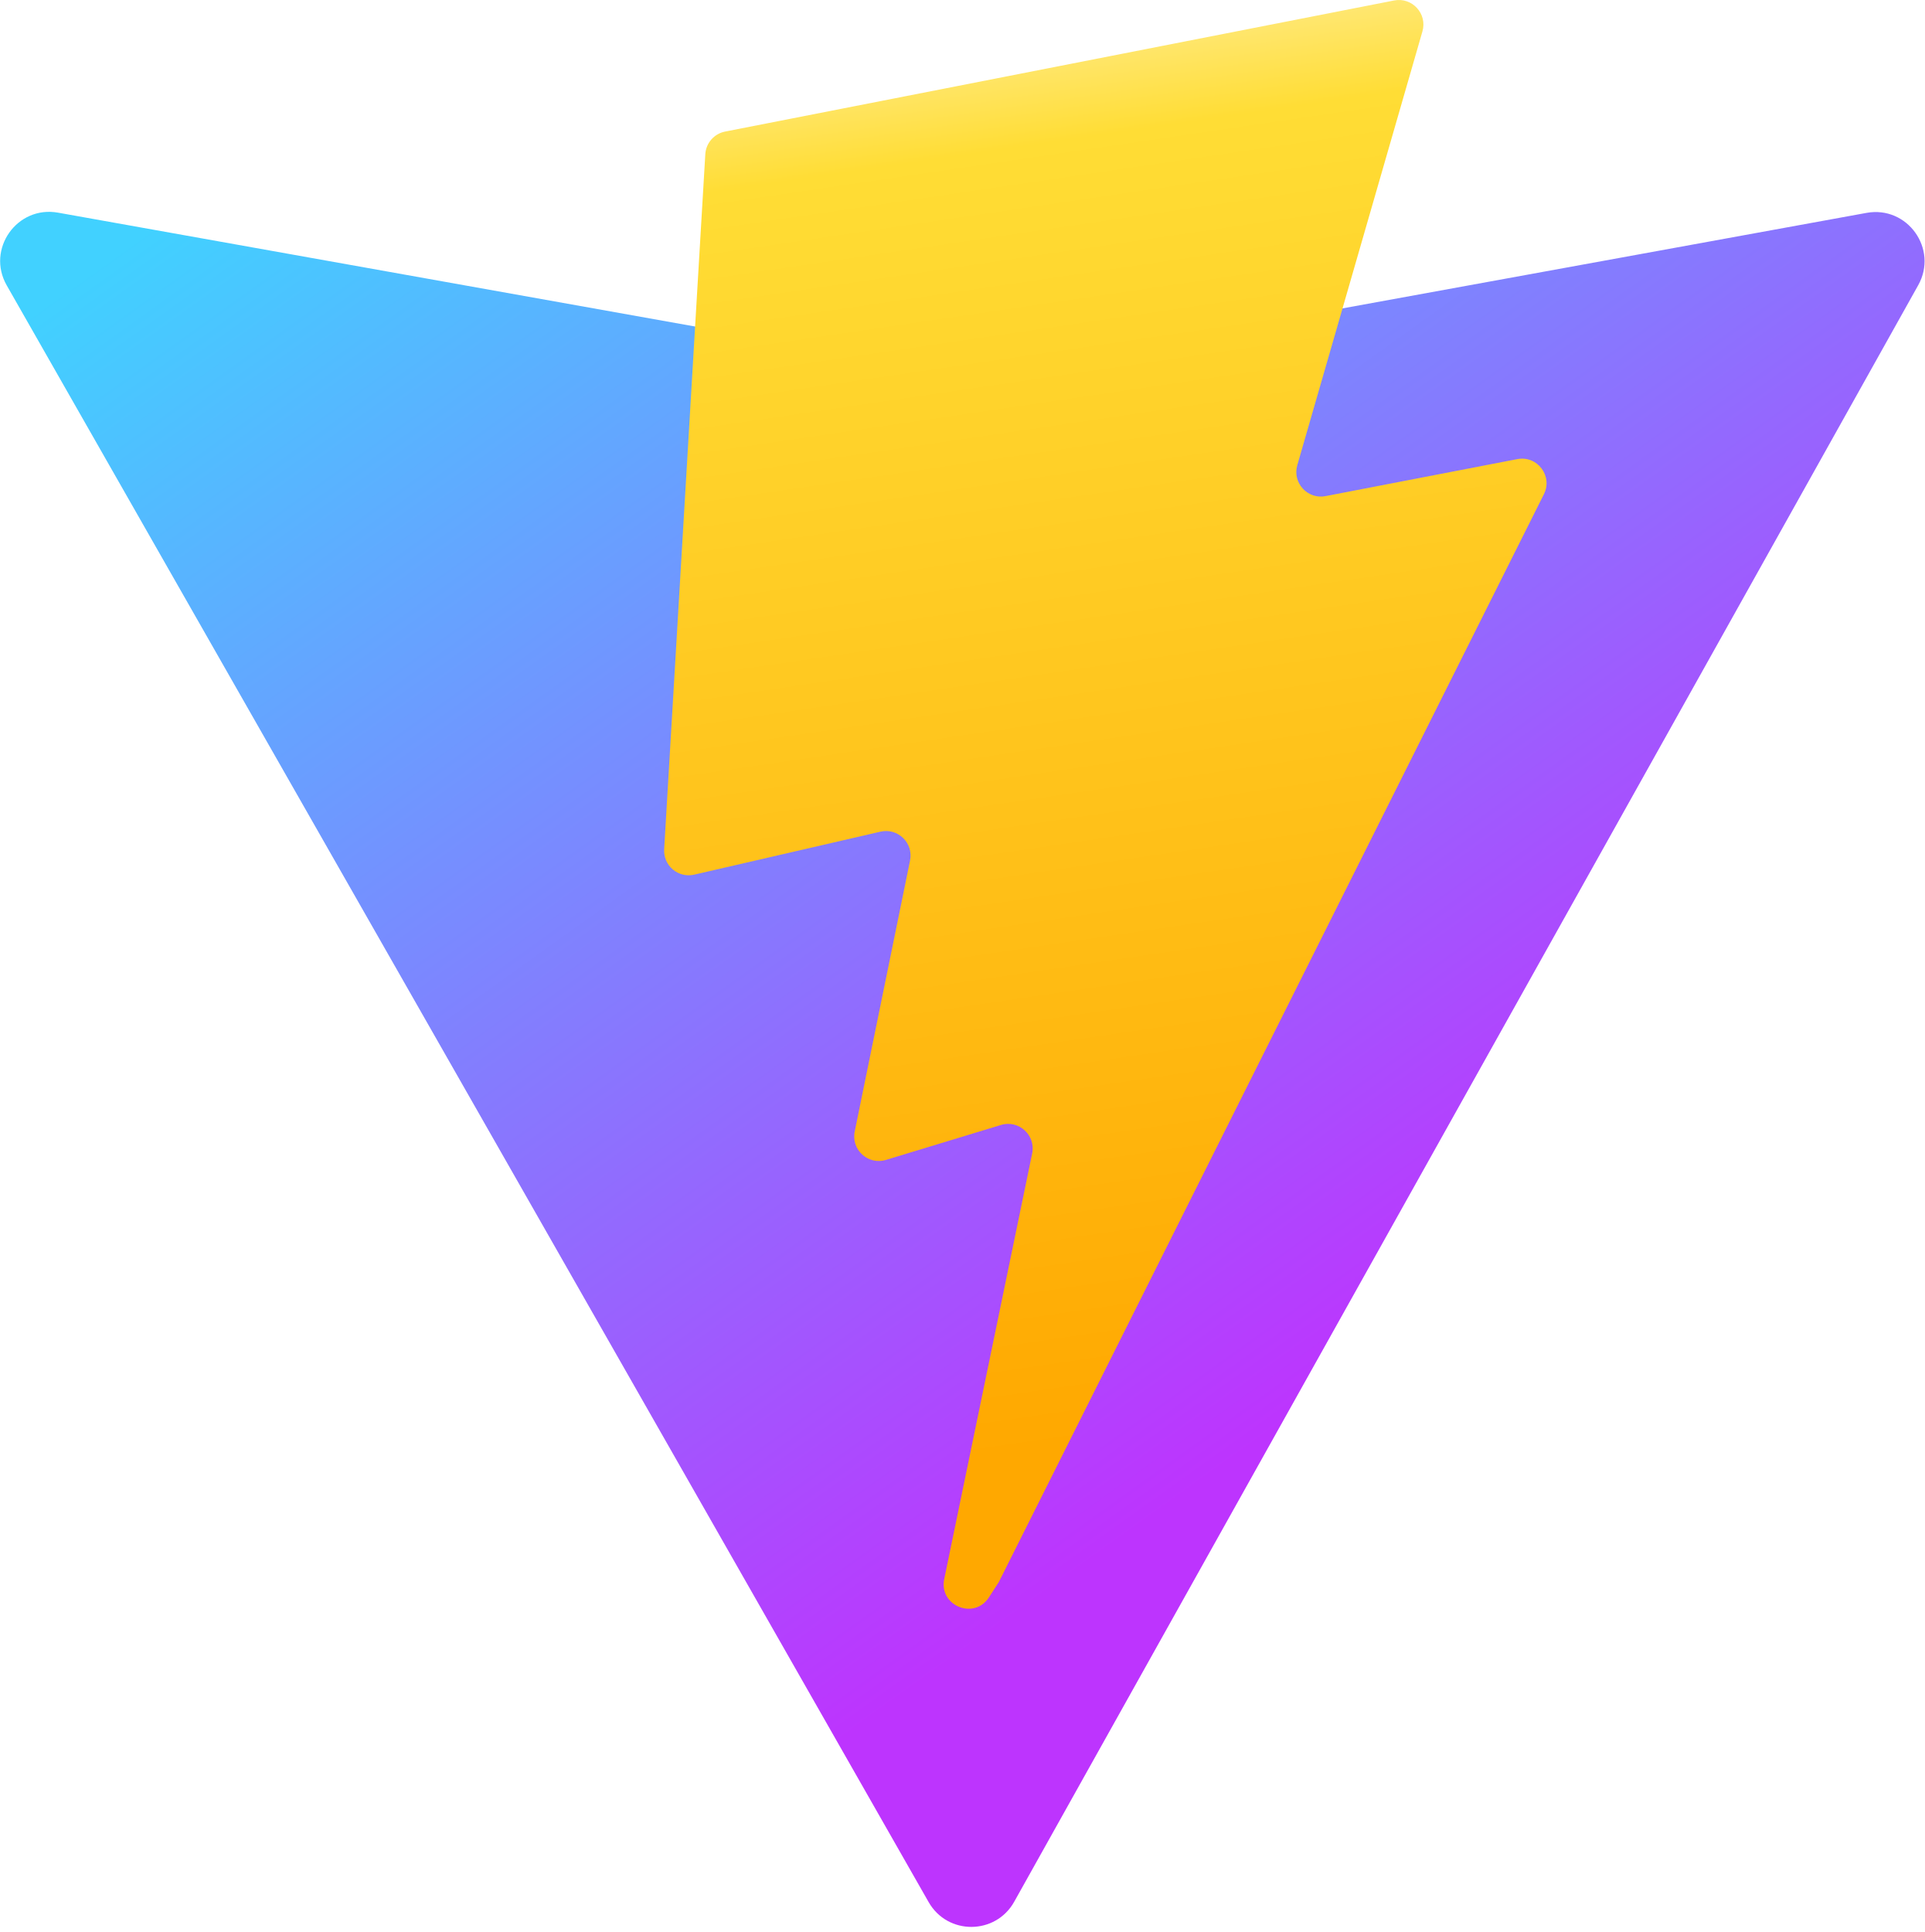
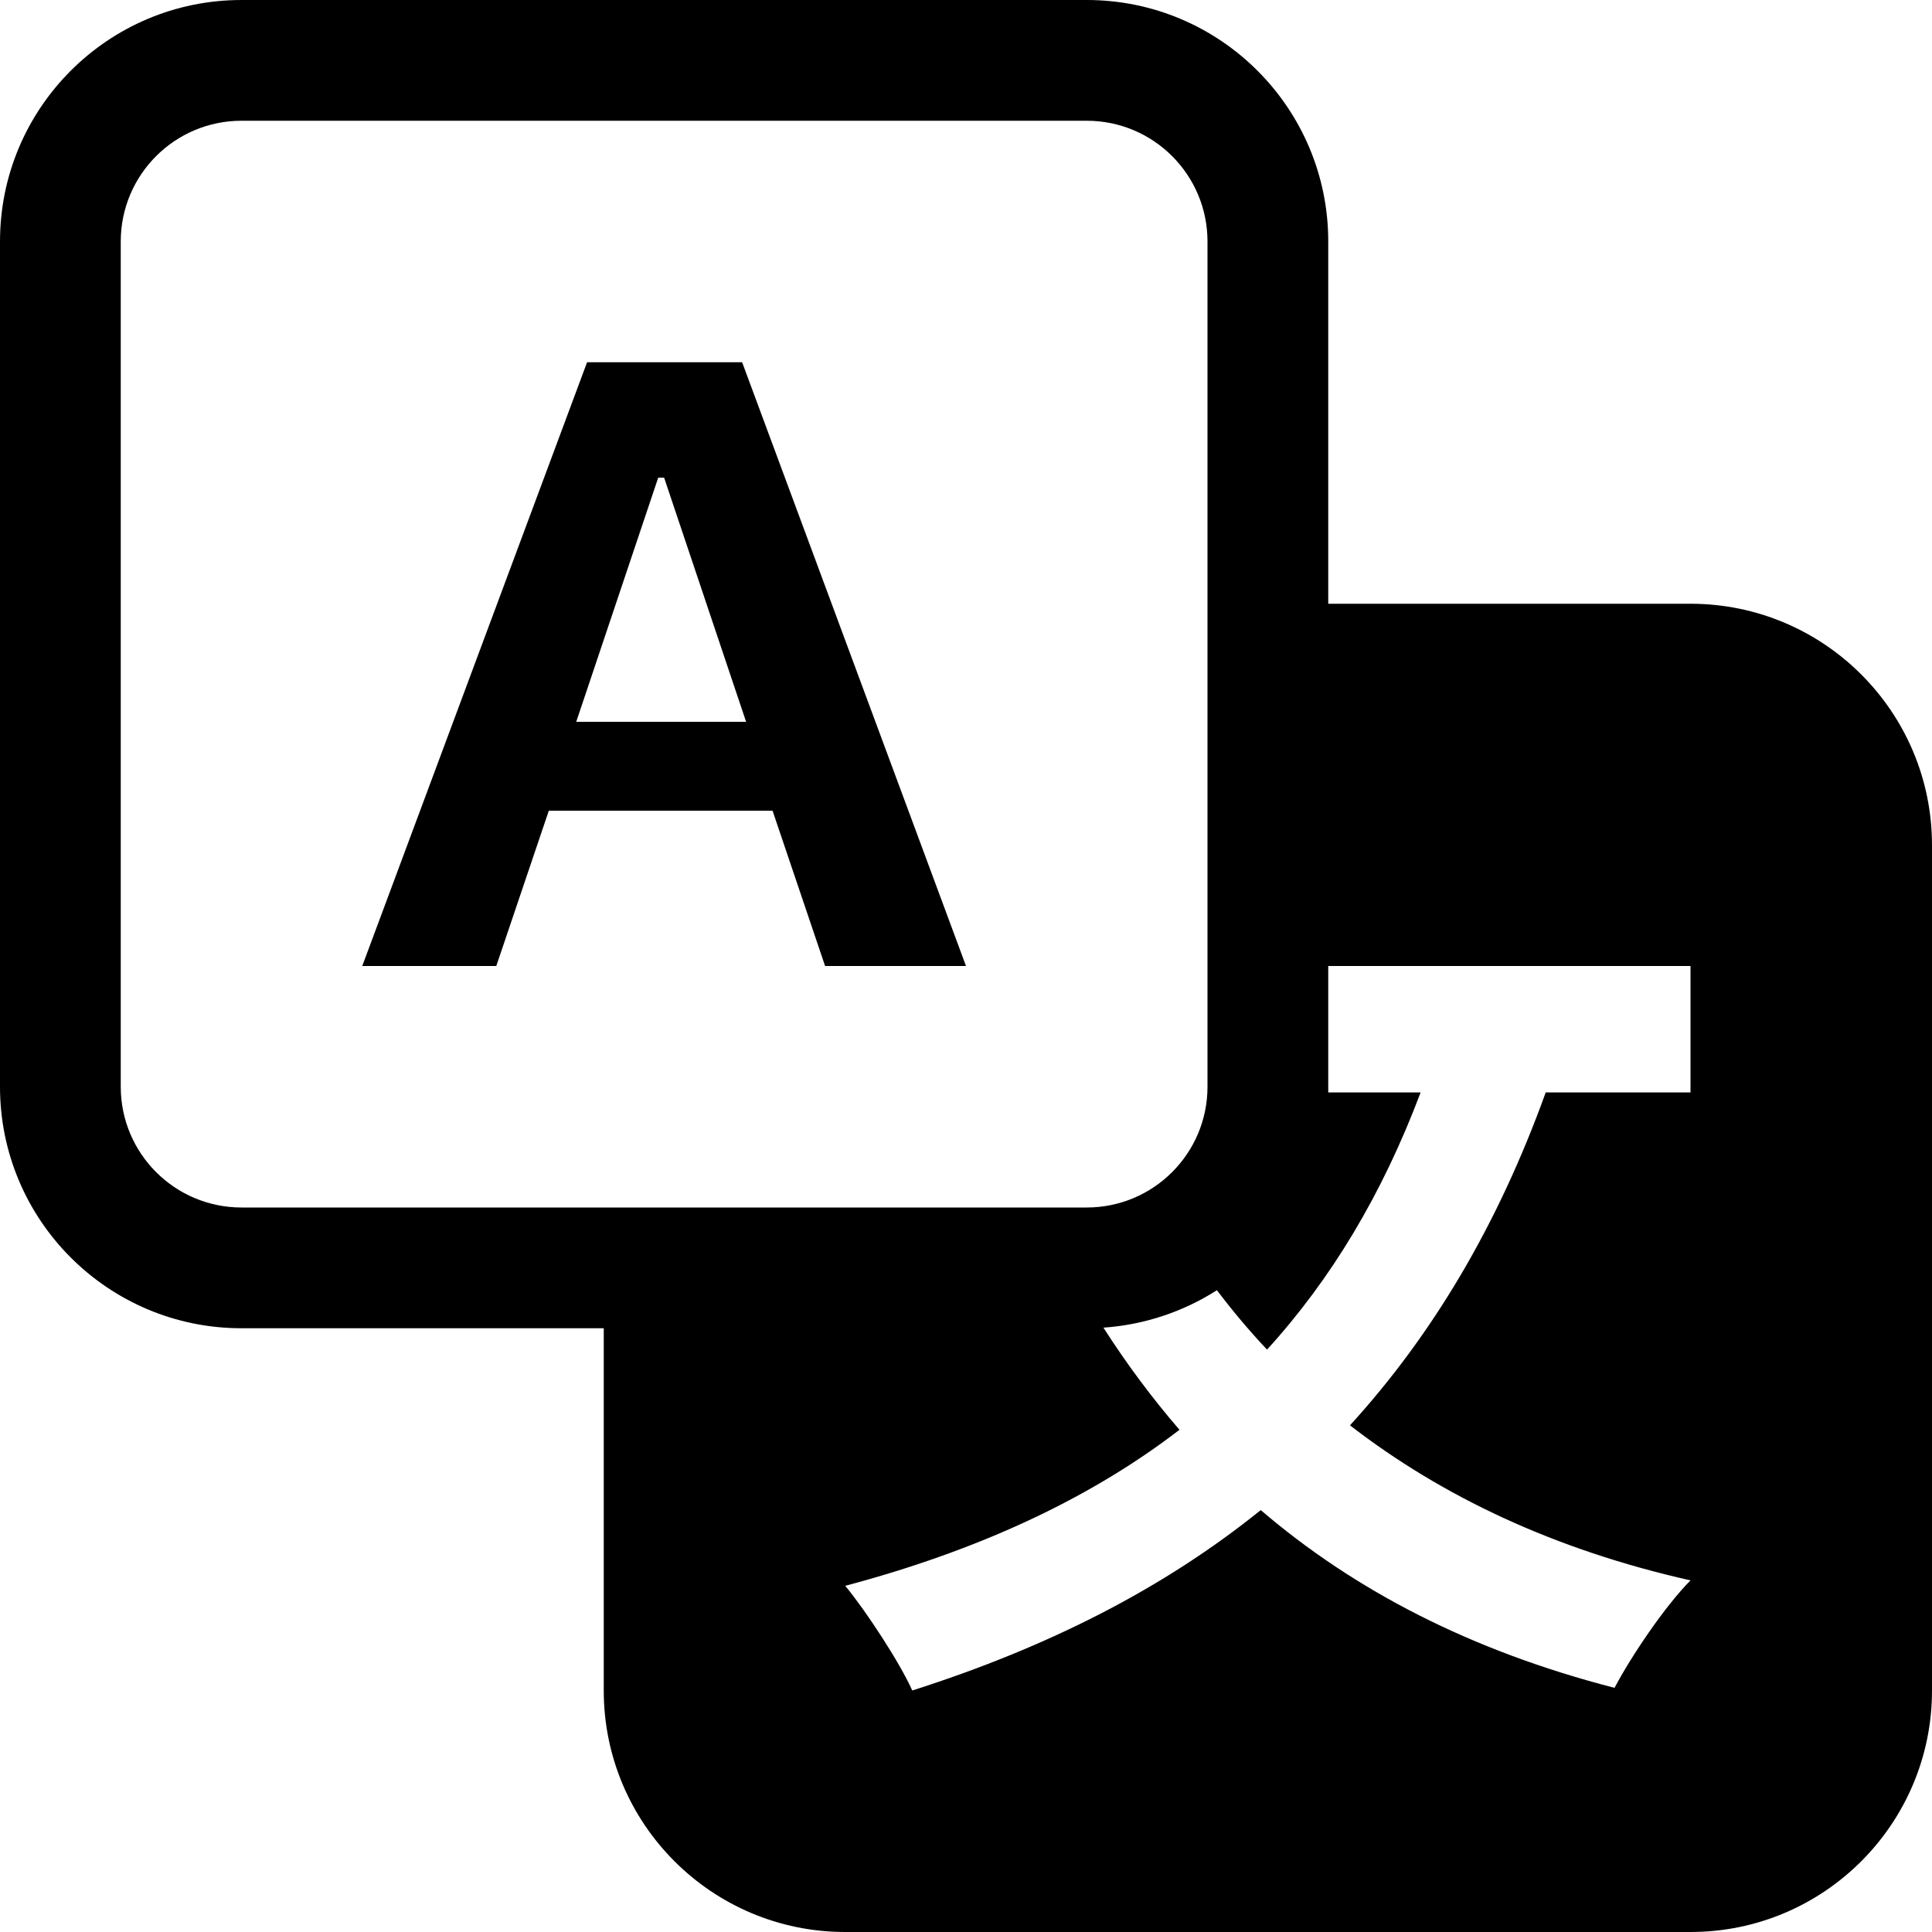
- <svg xmlns="http://www.w3.org/2000/svg" aria-hidden="true" role="img" class="iconify iconify--logos" width="31.88" height="32" preserveAspectRatio="xMidYMid meet" viewBox="0 0 256 257">
-   <defs>
-     <linearGradient id="IconifyId1813088fe1fbc01fb466" x1="-.828%" x2="57.636%" y1="7.652%" y2="78.411%">
-       <stop offset="0%" stop-color="#41D1FF" />
-       <stop offset="100%" stop-color="#BD34FE" />
-     </linearGradient>
-     <linearGradient id="IconifyId1813088fe1fbc01fb467" x1="43.376%" x2="50.316%" y1="2.242%" y2="89.03%">
-       <stop offset="0%" stop-color="#FFEA83" />
-       <stop offset="8.333%" stop-color="#FFDD35" />
-       <stop offset="100%" stop-color="#FFA800" />
-     </linearGradient>
-   </defs>
-   <path fill="url(#IconifyId1813088fe1fbc01fb466)" d="M255.153 37.938L134.897 252.976c-2.483 4.44-8.862 4.466-11.382.048L.875 37.958c-2.746-4.814 1.371-10.646 6.827-9.67l120.385 21.517a6.537 6.537 0 0 0 2.322-.004l117.867-21.483c5.438-.991 9.574 4.796 6.877 9.62Z" />
-   <path fill="url(#IconifyId1813088fe1fbc01fb467)" d="M185.432.063L96.44 17.501a3.268 3.268 0 0 0-2.634 3.014l-5.474 92.456a3.268 3.268 0 0 0 3.997 3.378l24.777-5.718c2.318-.535 4.413 1.507 3.936 3.838l-7.361 36.047c-.495 2.426 1.782 4.5 4.151 3.78l15.304-4.649c2.372-.72 4.652 1.36 4.15 3.788l-11.698 56.621c-.732 3.542 3.979 5.473 5.943 2.437l1.313-2.028l72.516-144.72c1.215-2.423-.88-5.186-3.54-4.672l-25.505 4.922c-2.396.462-4.435-1.77-3.759-4.114l16.646-57.705c.677-2.35-1.37-4.583-3.769-4.113Z" />
+ <svg xmlns="http://www.w3.org/2000/svg" width="16" height="16" fill="currentColor" class="bi bi-translate" viewBox="0 0 16 16">
+   <path d="M4.545 6.714 4.11 8H3l1.862-5h1.284L8 8H6.833l-.435-1.286zm1.634-.736L5.5 3.956h-.049l-.679 2.022z" />
+   <path d="M0 2a2 2 0 0 1 2-2h7a2 2 0 0 1 2 2v3h3a2 2 0 0 1 2 2v7a2 2 0 0 1-2 2H7a2 2 0 0 1-2-2v-3H2a2 2 0 0 1-2-2zm2-1a1 1 0 0 0-1 1v7a1 1 0 0 0 1 1h7a1 1 0 0 0 1-1V2a1 1 0 0 0-1-1zm7.138 9.995q.289.451.63.846c-.748.575-1.673 1.001-2.768 1.292.178.217.451.635.555.867 1.125-.359 2.08-.844 2.886-1.494.777.665 1.739 1.165 2.93 1.472.133-.254.414-.673.629-.89-1.125-.253-2.057-.694-2.82-1.284.681-.747 1.222-1.651 1.621-2.757H14V8h-3v1.047h.765c-.318.844-.74 1.546-1.272 2.13a6 6 0 0 1-.415-.492 2 2 0 0 1-.94.31" />
</svg>
